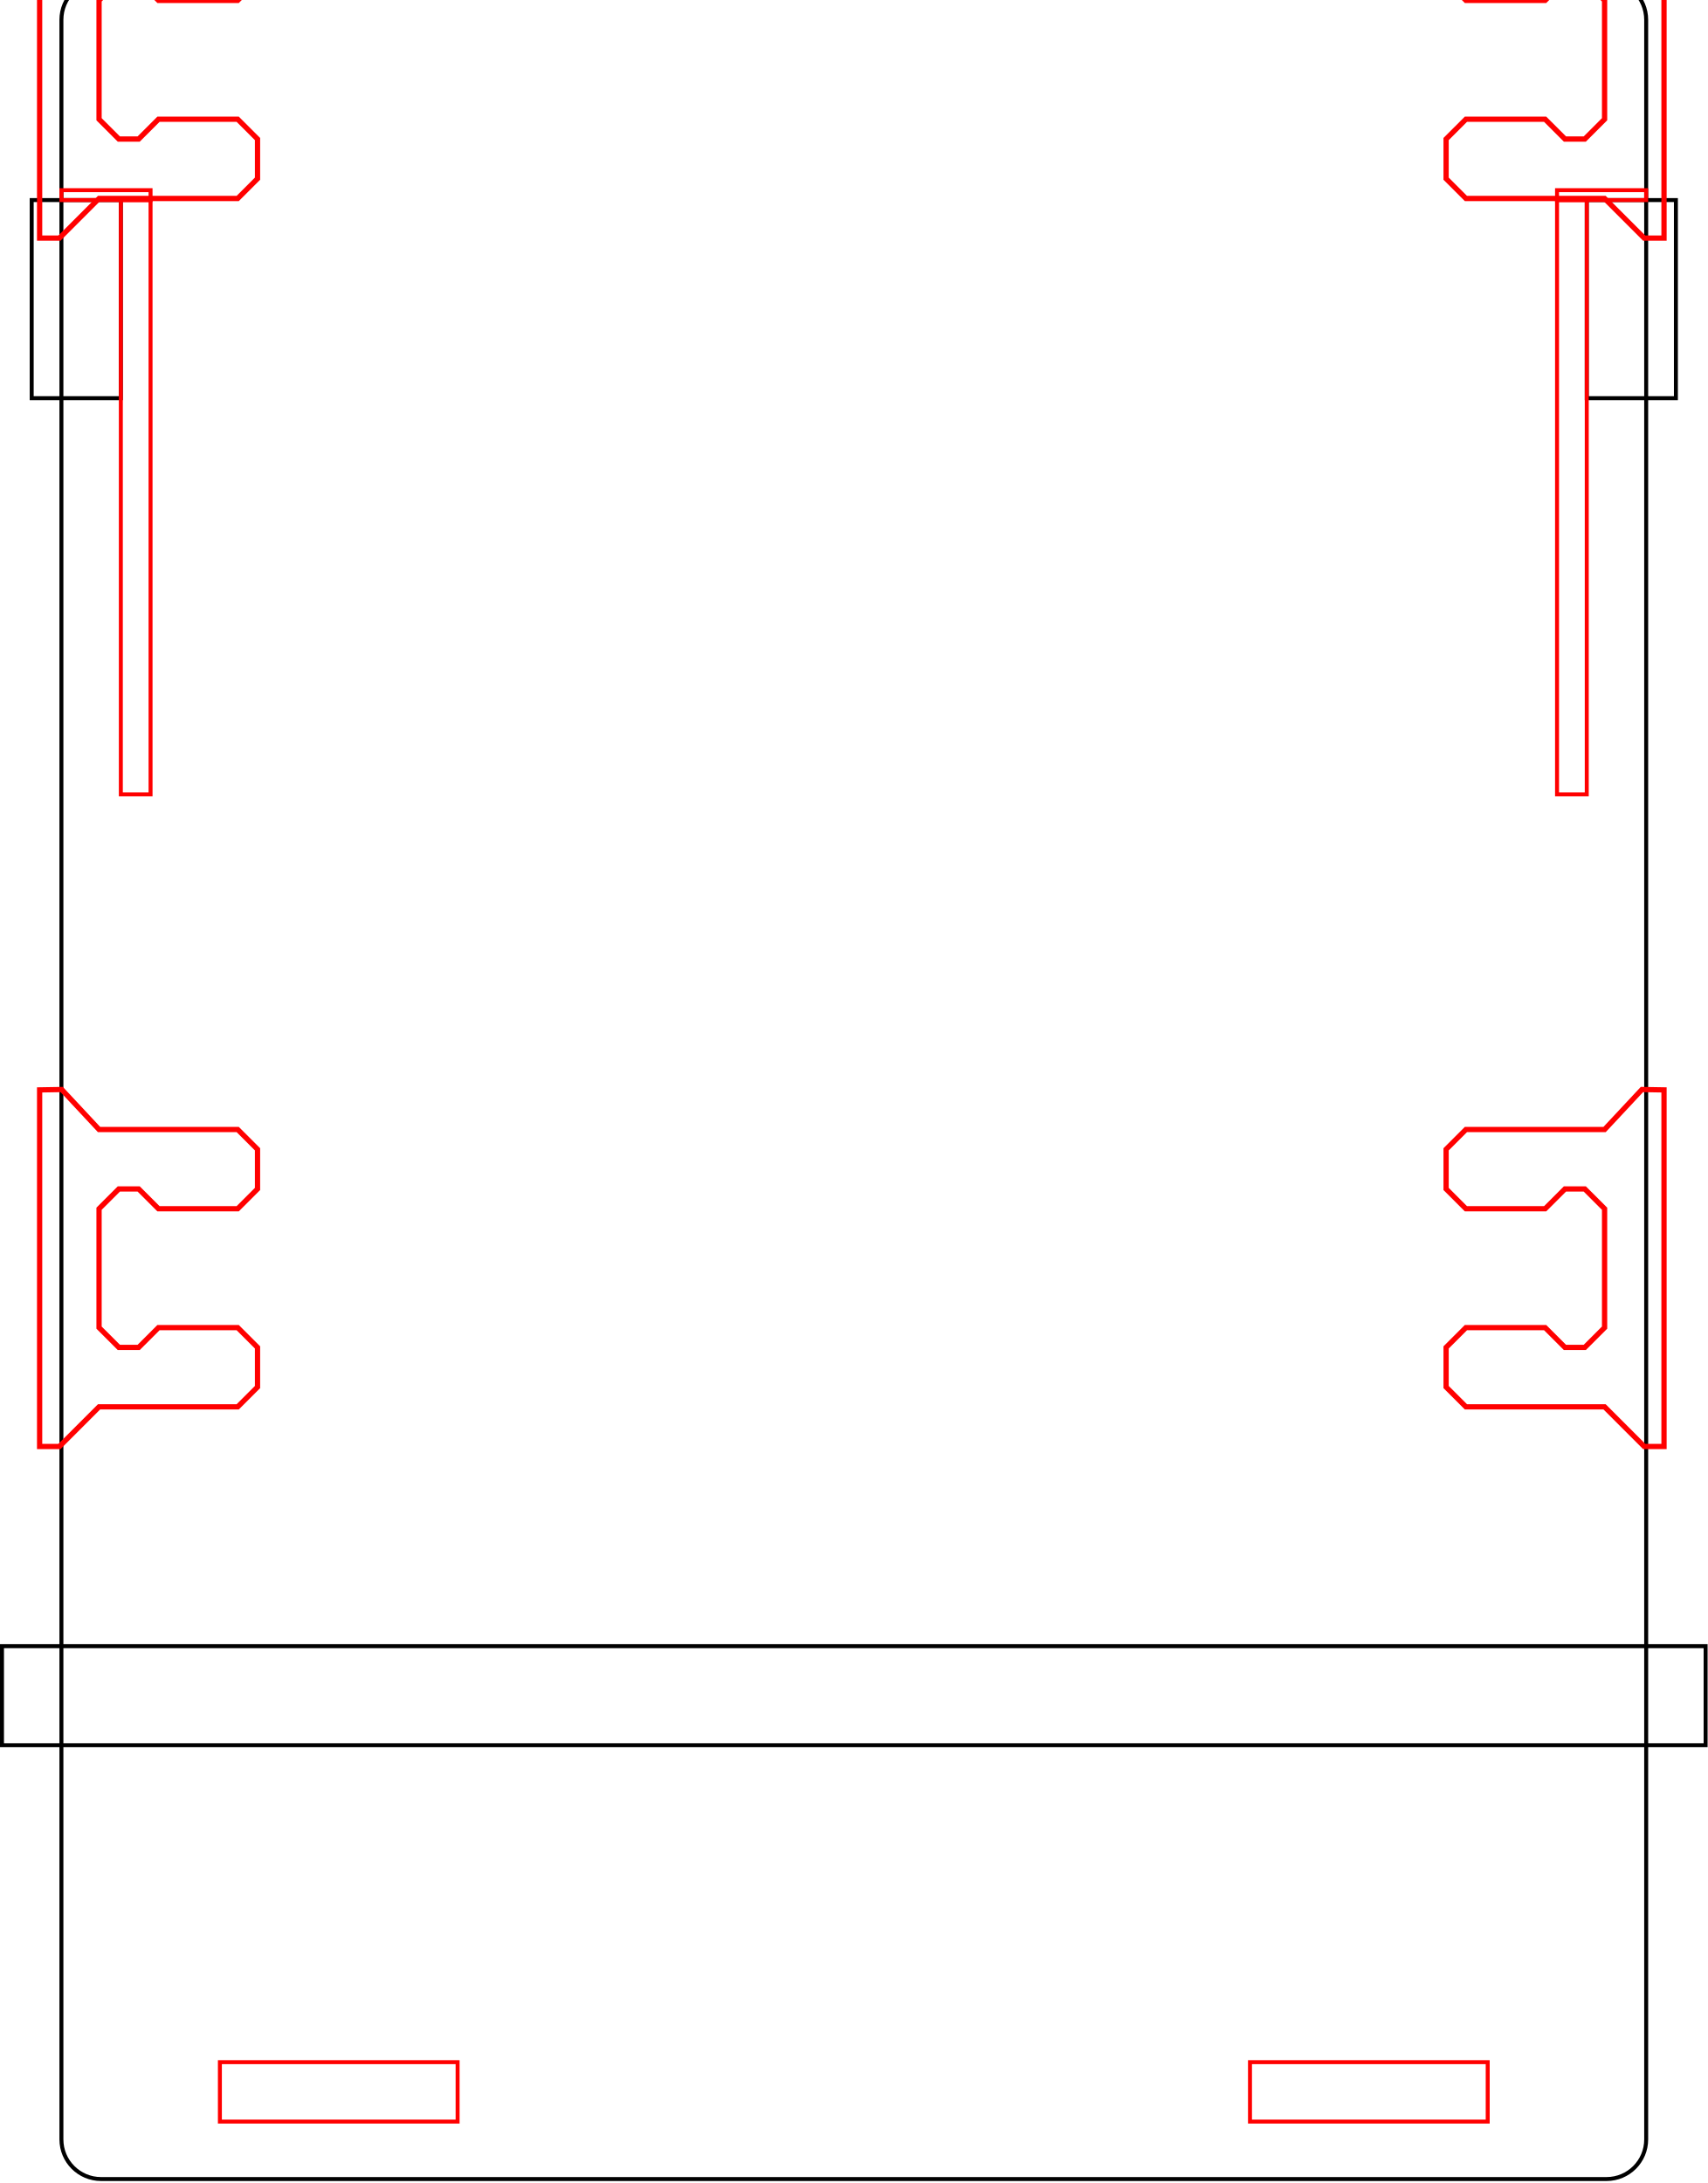
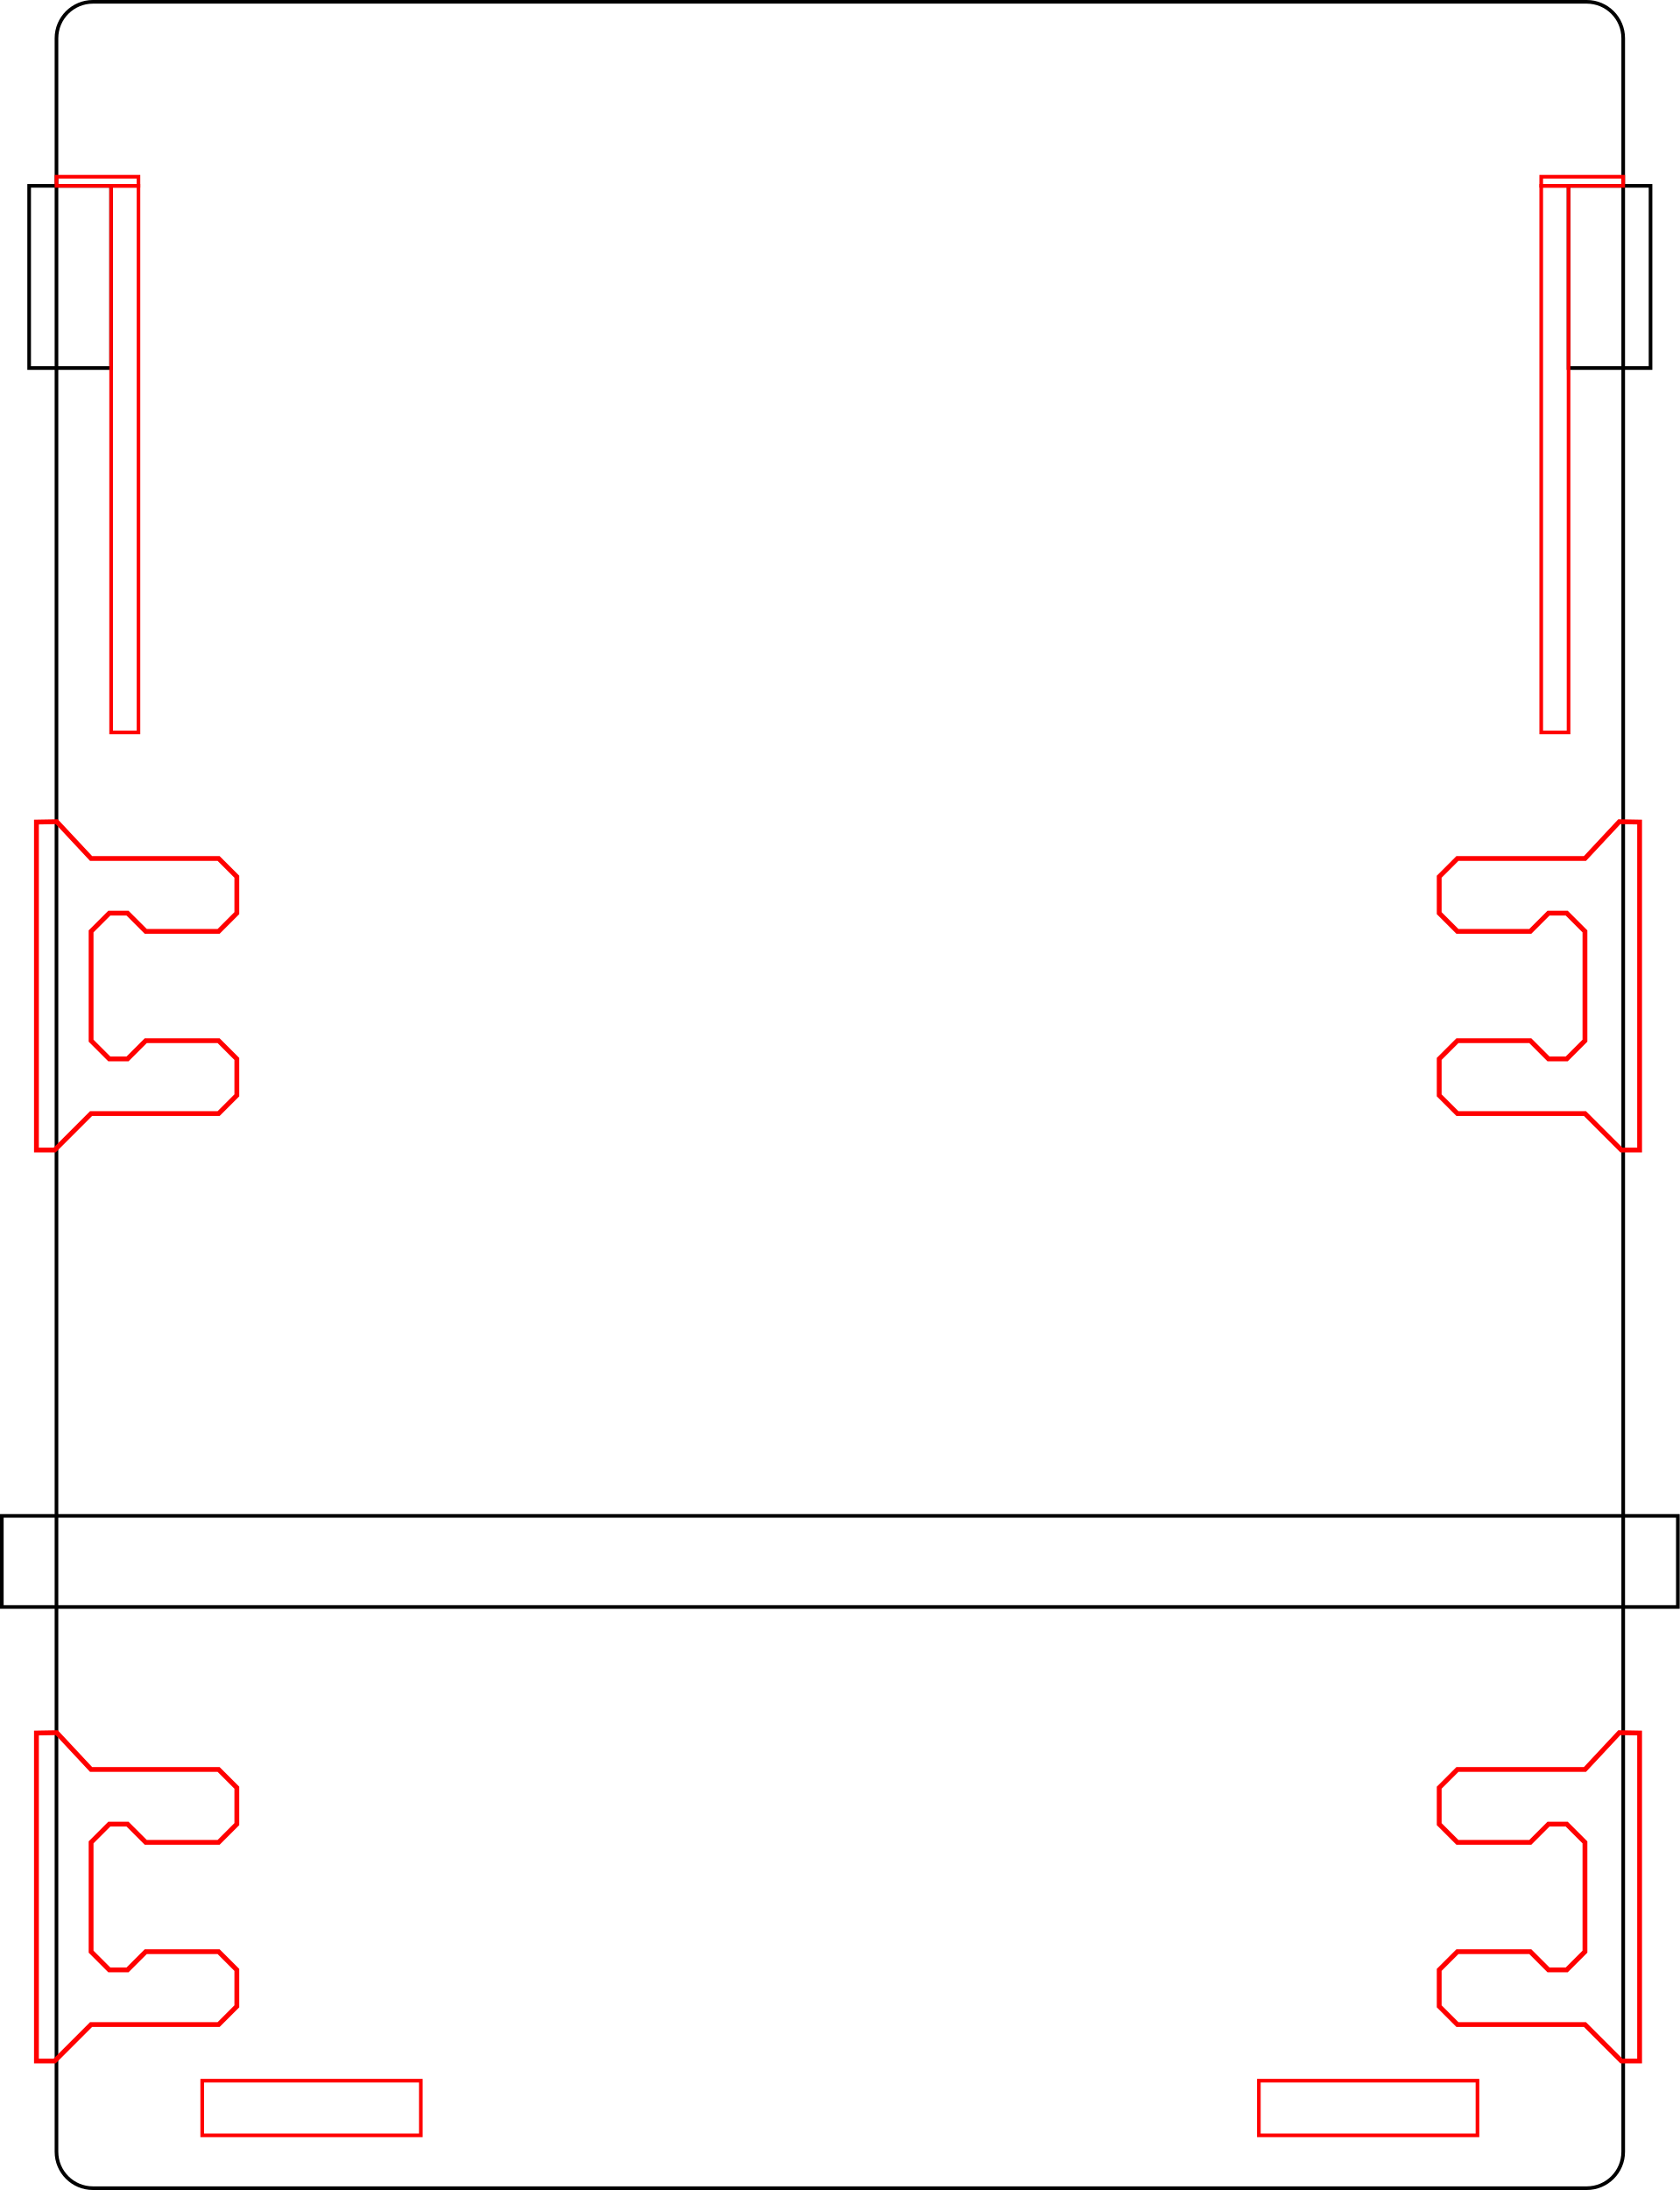
- <svg xmlns="http://www.w3.org/2000/svg" width="86.2mm" height="110.2mm" viewBox="0 0 86.2 110.2" version="1.1" id="svg5">
+ <svg xmlns="http://www.w3.org/2000/svg" width="92.2mm" height="120.2mm" viewBox="0 0 92.2 120.2" version="1.1" id="svg5">
  <defs id="defs2" />
-   <g id="layer1" transform="translate(3.1,10.1)">
-     <rect style="fill:none;stroke:#000000;stroke-width:0.2" id="rect846" width="80" height="111" x="0" y="-11.1" rx="2" ry="2" />
-     <rect style="fill:none;stroke:#000000;stroke-width:0.2" id="rect1143" width="86" height="5" x="-3" y="73" />
-     <rect style="fill:none;stroke:#000000;stroke-width:0.2" id="rect1305" width="4.5" height="10" x="-1.5" y="-3.5527137e-15" />
-     <rect style="fill:none;stroke:#ff0000;stroke-width:0.2" id="rect1489" width="1.5" height="30" x="3" y="-3.5527137e-15" />
-     <rect style="fill:none;stroke:#ff0000;stroke-width:0.2" id="rect1591" width="4.5" height="0.5" x="0" y="-0.5" />
+   <g id="layer1" transform="translate(3.1,20.2)">
+     <rect style="fill:none;stroke:#000000;stroke-width:0.2" id="rect846" width="86" height="120" x="0" y="-20.1" rx="2" ry="2" />
+     <rect style="fill:none;stroke:#000000;stroke-width:0.2" id="rect1143" width="92" height="5" x="-3" y="63" />
+     <rect style="fill:none;stroke:#000000;stroke-width:0.2" id="rect1305" width="4.5" height="10" x="-1.5" y="-10" />
+     <rect style="fill:none;stroke:#ff0000;stroke-width:0.2" id="rect1489" width="1.5" height="30" x="3" y="-10" />
+     <rect style="fill:none;stroke:#ff0000;stroke-width:0.2" id="rect1591" width="4.5" height="0.5" x="0" y="-10.5" />
    <rect style="fill:none;stroke:#ff0000;stroke-width:0.2" id="rect849" width="12" height="3" x="8" y="94" />
-     <rect style="fill:none;stroke:#ff0000;stroke-width:0.2" id="rect953" width="12" height="3" x="60" y="94" />
-     <rect style="fill:none;stroke:#000000;stroke-width:0.2" id="rect955" width="4.5" height="10" x="-81.5" y="-2.5539756e-15" transform="scale(-1,1)" />
-     <rect style="fill:none;stroke:#ff0000;stroke-width:0.2" id="rect957" width="1.5" height="30" x="-77" y="-2.5539756e-15" transform="scale(-1,1)" />
-     <rect style="fill:none;stroke:#ff0000;stroke-width:0.2" id="rect959" width="4.5" height="0.5" x="-80" y="-0.5" transform="scale(-1,1)" />
-     <g id="g1005" transform="translate(0,-1.980744)">
-       <path style="fill:none;stroke:#ff0000;stroke-width:0.265px;stroke-linecap:butt;stroke-linejoin:miter;stroke-opacity:1" d="M 0.015,46.881 1.9,48.9 h 5 2 l 1,1 V 51.9 L 8.9,52.9 H 4.9 L 3.9,51.9 H 2.9 L 1.9,52.9 v 6 l 1,1 h 1 l 1,-1 h 4 l 1,1 v 2 L 8.9,62.9 H 1.9 l -2,2 H -1.1 V 46.9 Z" id="path884" />
-       <path style="fill:none;stroke:#ff0000;stroke-width:0.265px;stroke-linecap:butt;stroke-linejoin:miter;stroke-opacity:1" d="M 79.785,46.881 77.9,48.9 h -5 -2 l -1,1 V 51.9 l 1,1 h 4 L 75.9,51.9 h 1 l 1,1 v 6 l -1,1 h -1 l -1,-1 h -4 l -1,1 v 2 l 1,1 h 7 l 2,2 h 1 V 46.9 Z" id="path984" />
-     </g>
-     <g id="g1011" transform="translate(0,-62.98074)">
-       <path style="fill:none;stroke:#ff0000;stroke-width:0.265px;stroke-linecap:butt;stroke-linejoin:miter;stroke-opacity:1" d="M 0.015,46.881 1.9,48.9 h 5 2 l 1,1 V 51.9 L 8.9,52.9 H 4.9 L 3.9,51.9 H 2.9 L 1.9,52.9 v 6 l 1,1 h 1 l 1,-1 h 4 l 1,1 v 2 L 8.9,62.9 H 1.9 l -2,2 H -1.1 V 46.9 Z" id="path1007" />
-       <path style="fill:none;stroke:#ff0000;stroke-width:0.265px;stroke-linecap:butt;stroke-linejoin:miter;stroke-opacity:1" d="M 79.785,46.881 77.9,48.9 h -5 -2 l -1,1 V 51.9 l 1,1 h 4 L 75.9,51.9 h 1 l 1,1 v 6 l -1,1 h -1 l -1,-1 h -4 l -1,1 v 2 l 1,1 h 7 l 2,2 h 1 V 46.9 Z" id="path1009" />
-     </g>
+     <rect style="fill:none;stroke:#ff0000;stroke-width:0.2" id="rect953" width="12" height="3" x="66" y="94" />
+     <rect style="fill:none;stroke:#000000;stroke-width:0.2" id="rect955" width="4.5" height="10" x="-87.5" y="-10" transform="scale(-1,1)" />
+     <rect style="fill:none;stroke:#ff0000;stroke-width:0.2" id="rect957" width="1.5" height="30" x="-83" y="-10" transform="scale(-1,1)" />
+     <rect style="fill:none;stroke:#ff0000;stroke-width:0.2" id="rect959" width="4.5" height="0.5" x="-86" y="-10.5" transform="scale(-1,1)" />
+     <path style="fill:none;stroke:#ff0000;stroke-width:0.265px;stroke-linecap:butt;stroke-linejoin:miter;stroke-opacity:1" d="M 0.015,74.9 1.9,76.919 h 5 2 l 1,1 v 2 L 8.9,80.919 H 4.9 L 3.9,79.919 H 2.9 L 1.9,80.919 v 6 l 1,1 h 1 l 1,-1 h 4 l 1,1 v 2 L 8.9,90.919 H 1.9 l -2,2 H -1.1 V 74.919 Z" id="path884" />
+     <path style="fill:none;stroke:#ff0000;stroke-width:0.265px;stroke-linecap:butt;stroke-linejoin:miter;stroke-opacity:1" d="M 85.785,74.9 83.9,76.919 h -5 -2 l -1,1 v 2 l 1,1 h 4 l 1,-1 h 1 l 1,1 v 6 l -1,1 h -1 l -1,-1 h -4 l -1,1 v 2 l 1,1 h 7 l 2,2 h 1 V 74.919 Z" id="path984" />
+     <path style="fill:none;stroke:#ff0000;stroke-width:0.265px;stroke-linecap:butt;stroke-linejoin:miter;stroke-opacity:1" d="M 0.015,24.9 1.9,26.919 h 5 2 l 1,1 v 2 L 8.9,30.919 H 4.9 L 3.9,29.919 H 2.9 L 1.9,30.919 v 6 l 1,1 h 1 l 1,-1 h 4 l 1,1 v 2 L 8.9,40.919 H 1.9 l -2,2 H -1.1 V 24.919 Z" id="path1007" />
+     <path style="fill:none;stroke:#ff0000;stroke-width:0.265px;stroke-linecap:butt;stroke-linejoin:miter;stroke-opacity:1" d="M 85.785,24.9 83.9,26.919 h -5 -2 l -1,1 v 2 l 1,1 h 4 l 1,-1 h 1 l 1,1 v 6 l -1,1 h -1 l -1,-1 h -4 l -1,1 v 2 l 1,1 h 7 l 2,2 h 1 V 24.919 Z" id="path1009" />
  </g>
</svg>
